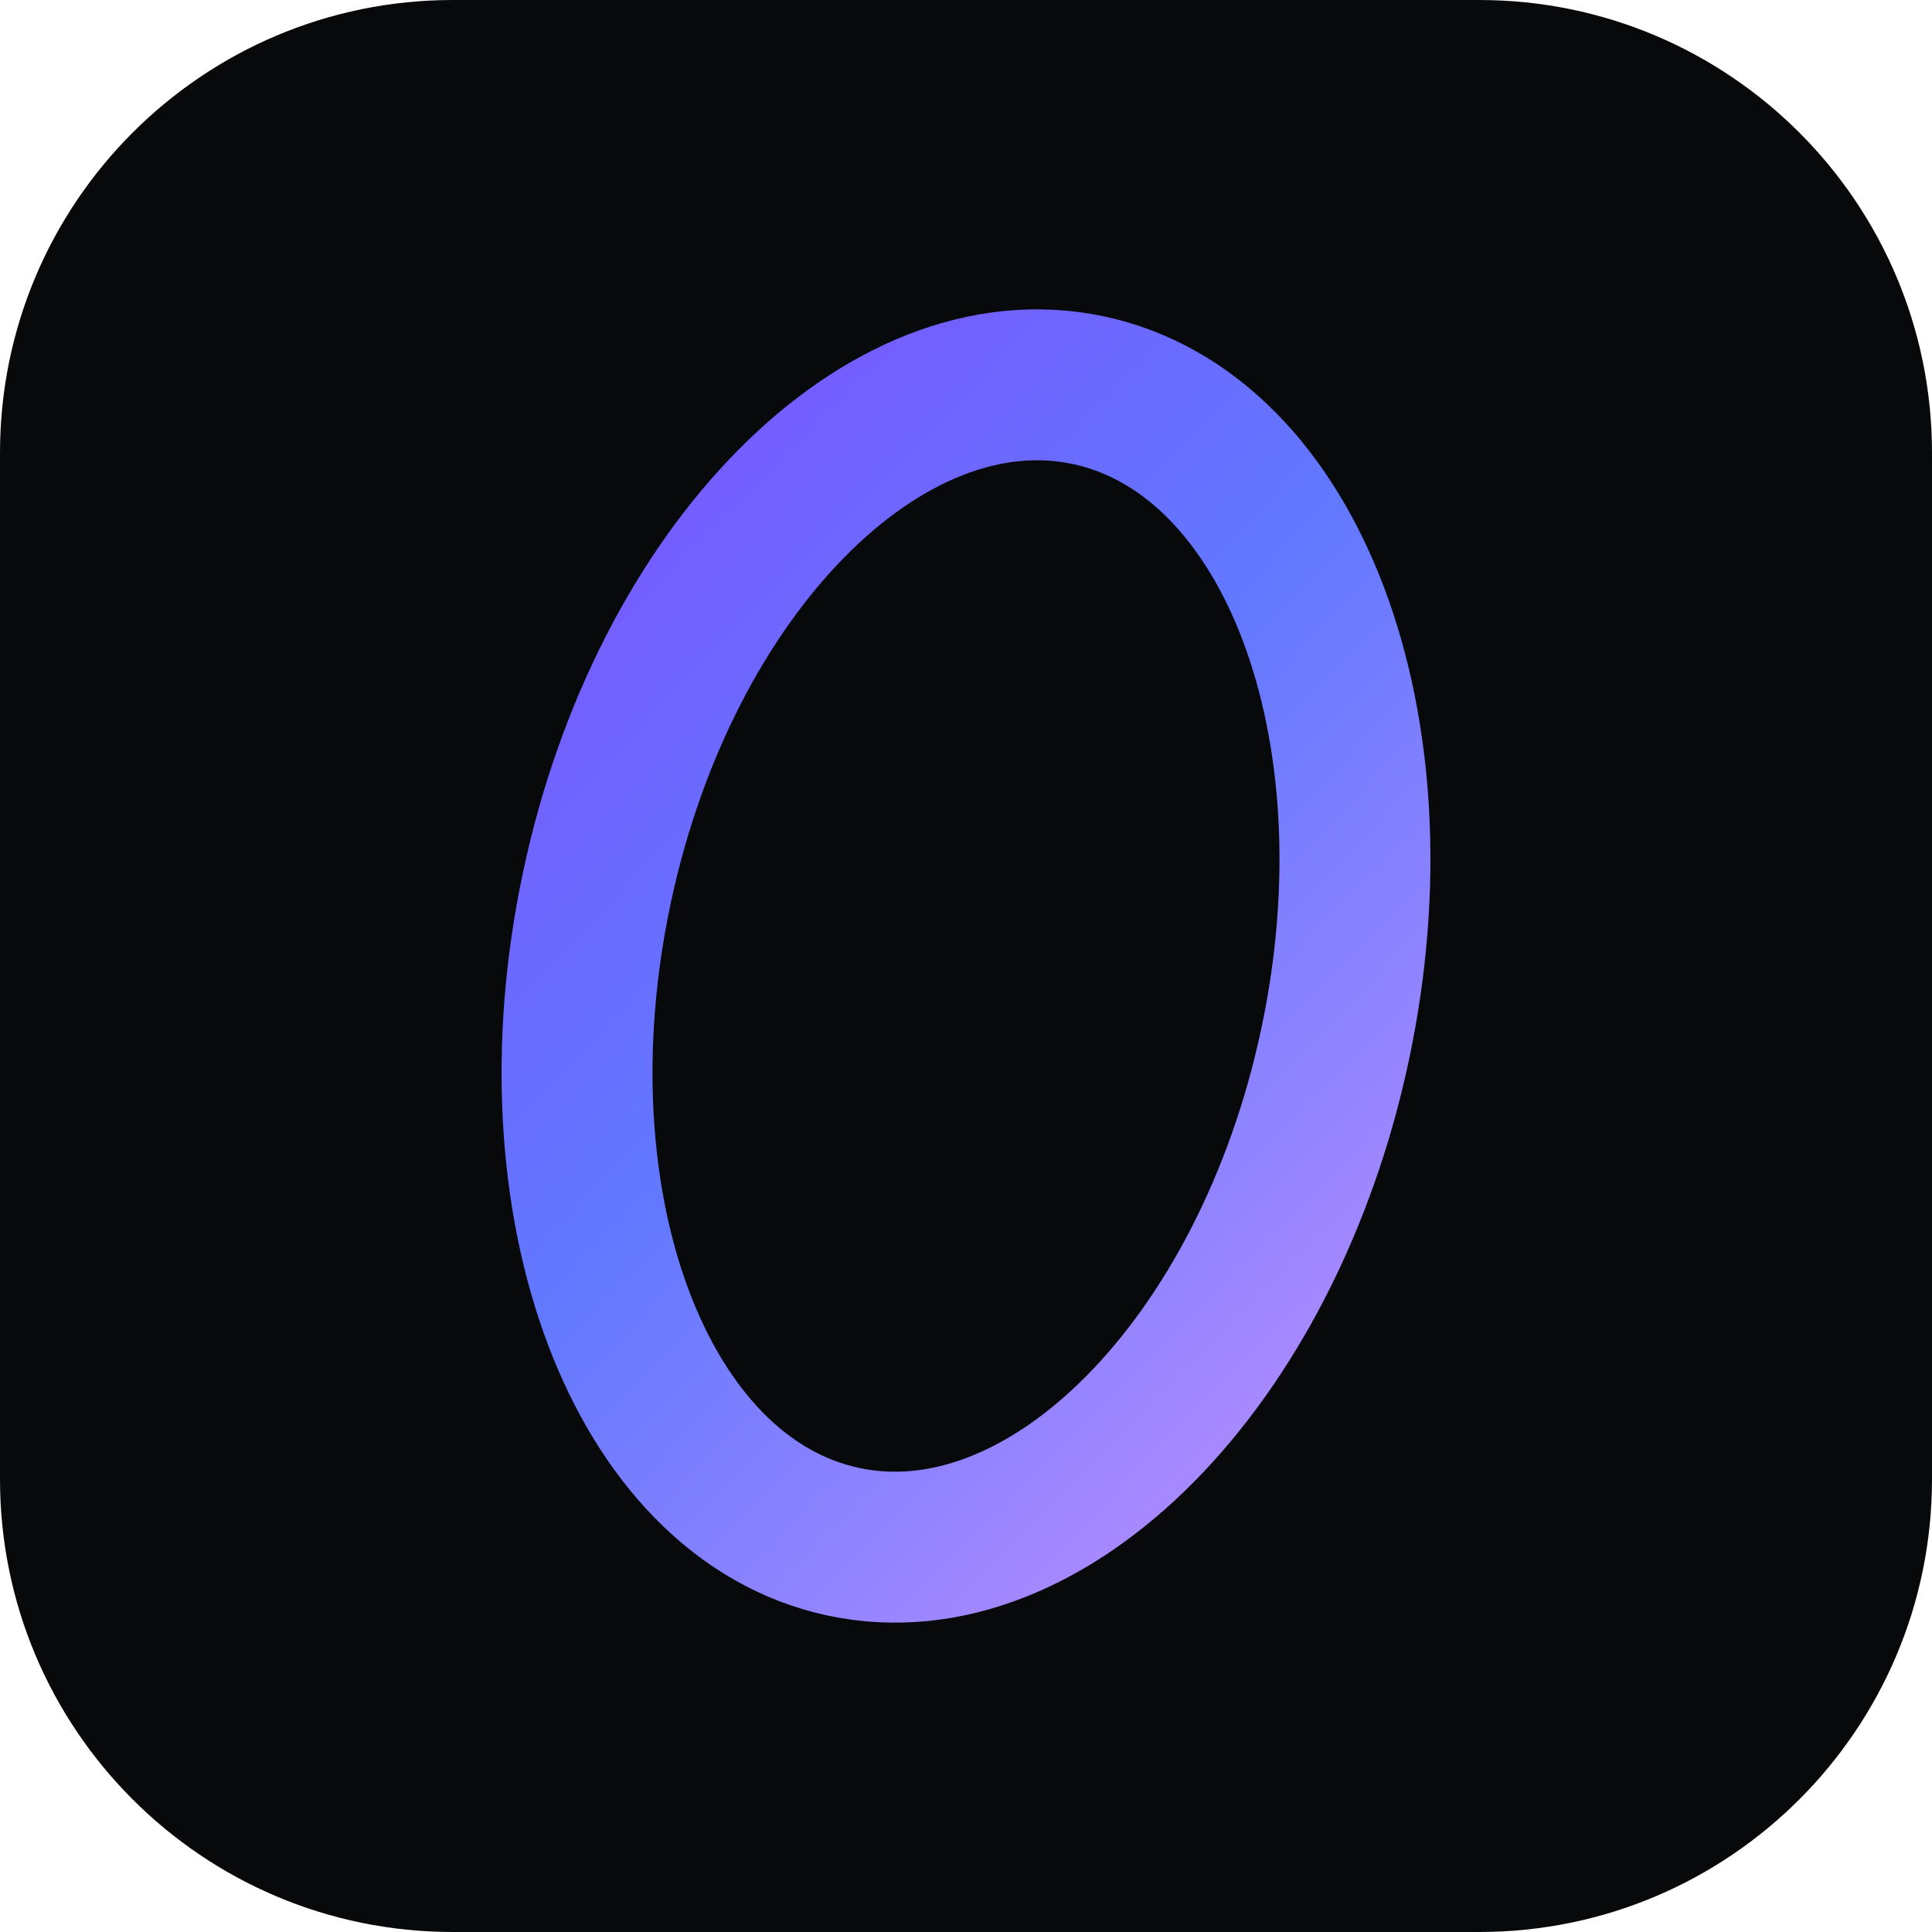
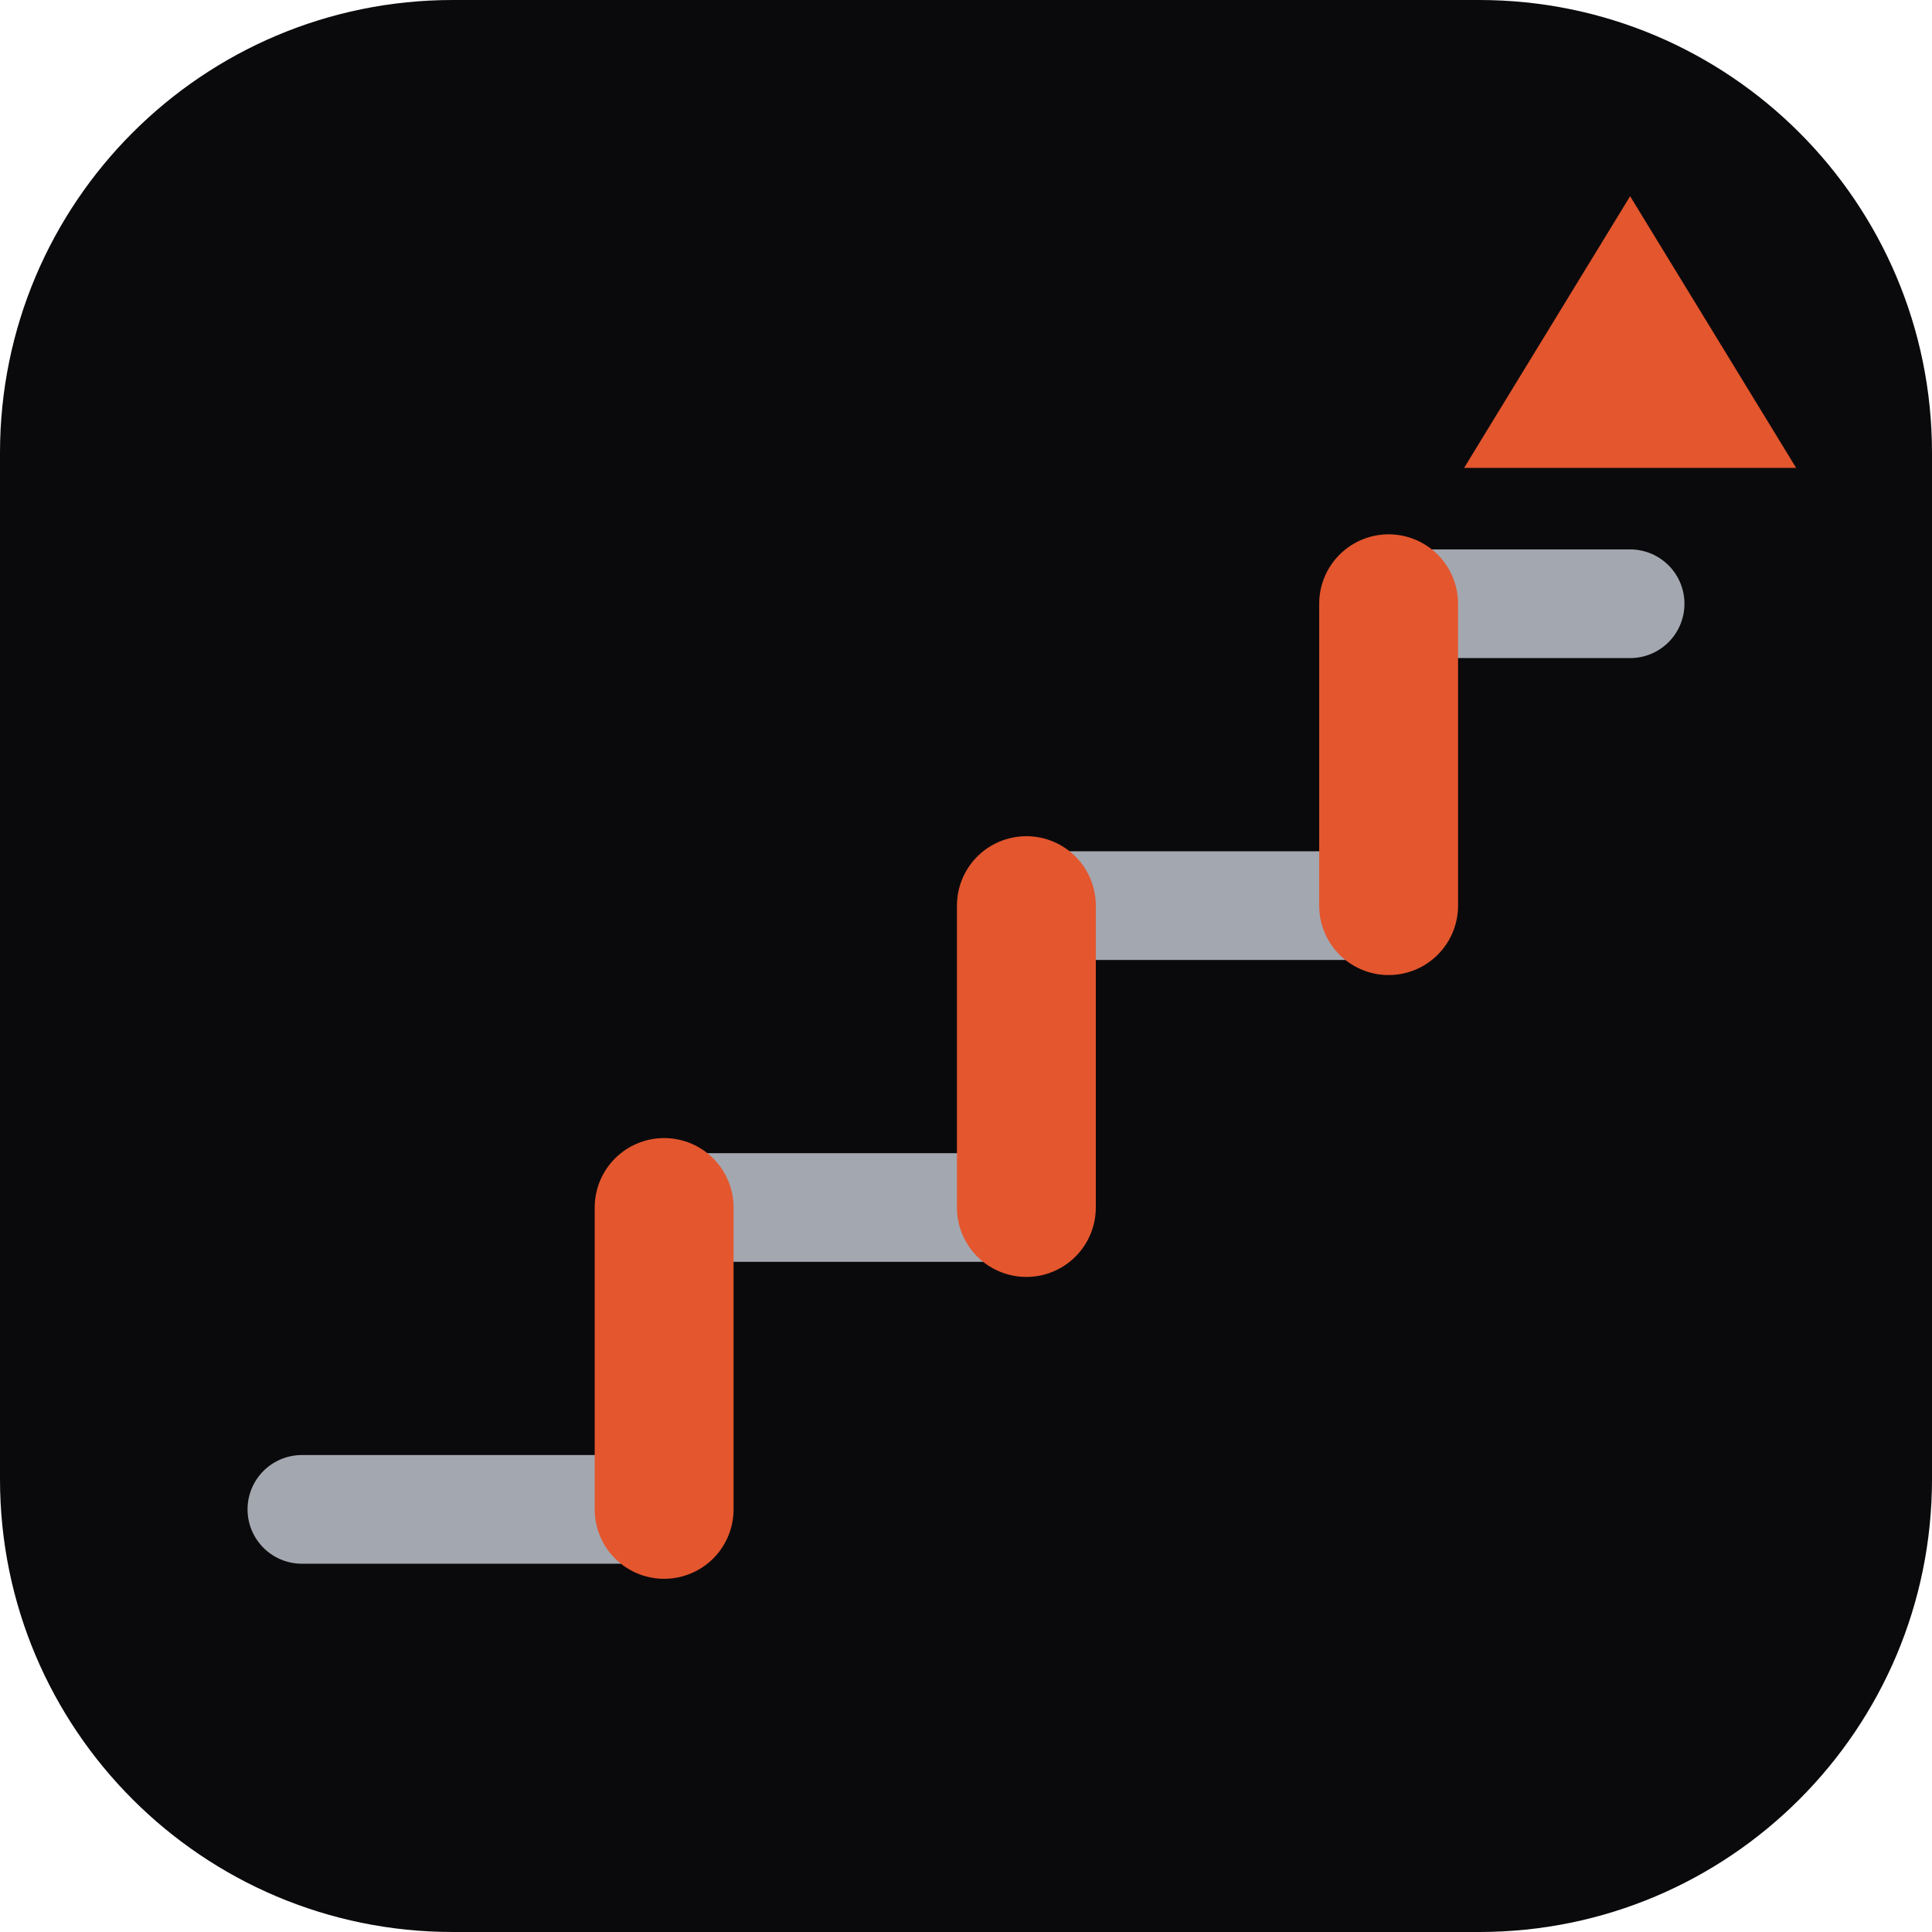
<svg xmlns="http://www.w3.org/2000/svg" viewBox="0 0 64 64">
-   <defs>
-     <linearGradient id="g" x1="0" y1="0" x2="1" y2="1">
-       <stop offset="0" stop-color="#7957FF" />
-       <stop offset="0.45" stop-color="#6178FF" />
-       <stop offset="1" stop-color="#B58CFF" />
-     </linearGradient>
-   </defs>
-   <rect width="64" height="64" rx="15" fill="#08090B" />
-   <ellipse cx="32" cy="32" rx="12.5" ry="19.5" fill="none" stroke="url(#g)" stroke-width="5" transform="rotate(12 32 32)" />
+   <rect width="64" height="64" rx="15" fill="#0a0a0c" />
+   <path d="M10 50H22M22 40H34M34 30H46M46 20H54" fill="none" stroke="#a3a7af" stroke-width="3.6" stroke-linecap="round" />
+   <path d="M22 50V40M34 40V30M46 30V20" fill="none" stroke="#e4562e" stroke-width="4.6" stroke-linecap="round" />
+   <path d="M48.5 15.5L54 6.5L59.5 15.5Z" fill="#e4562e" />
</svg>
